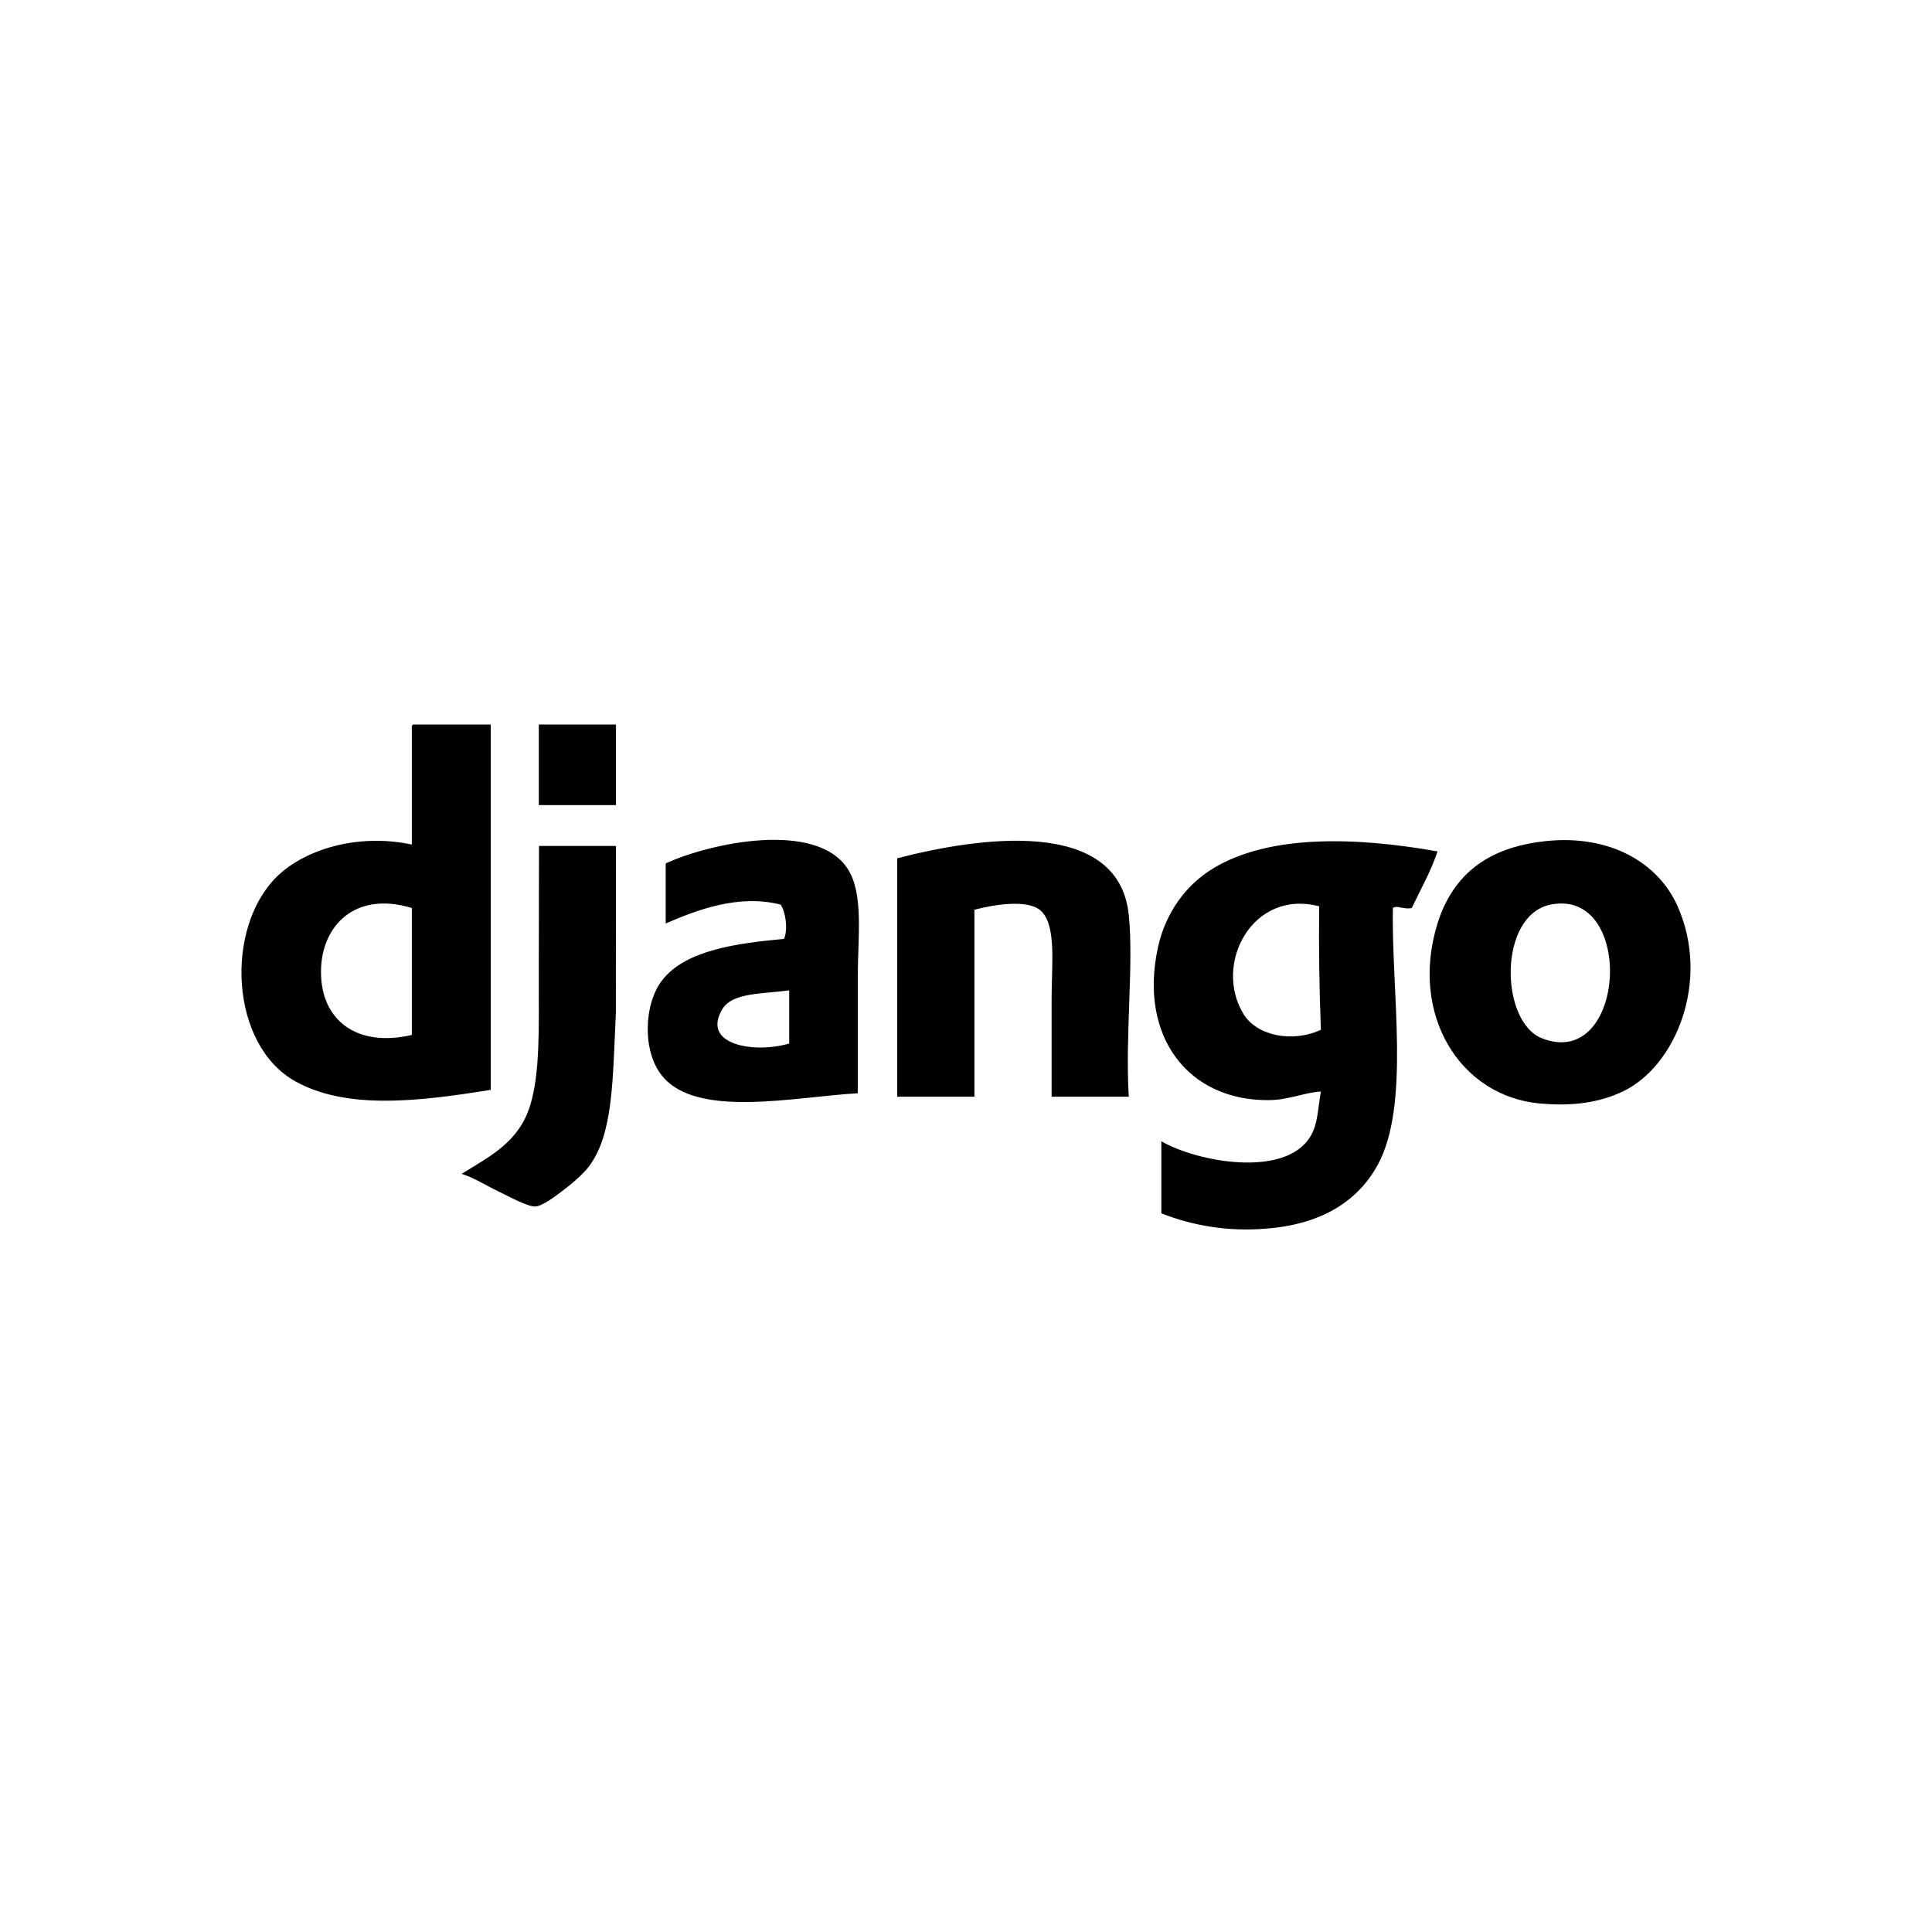
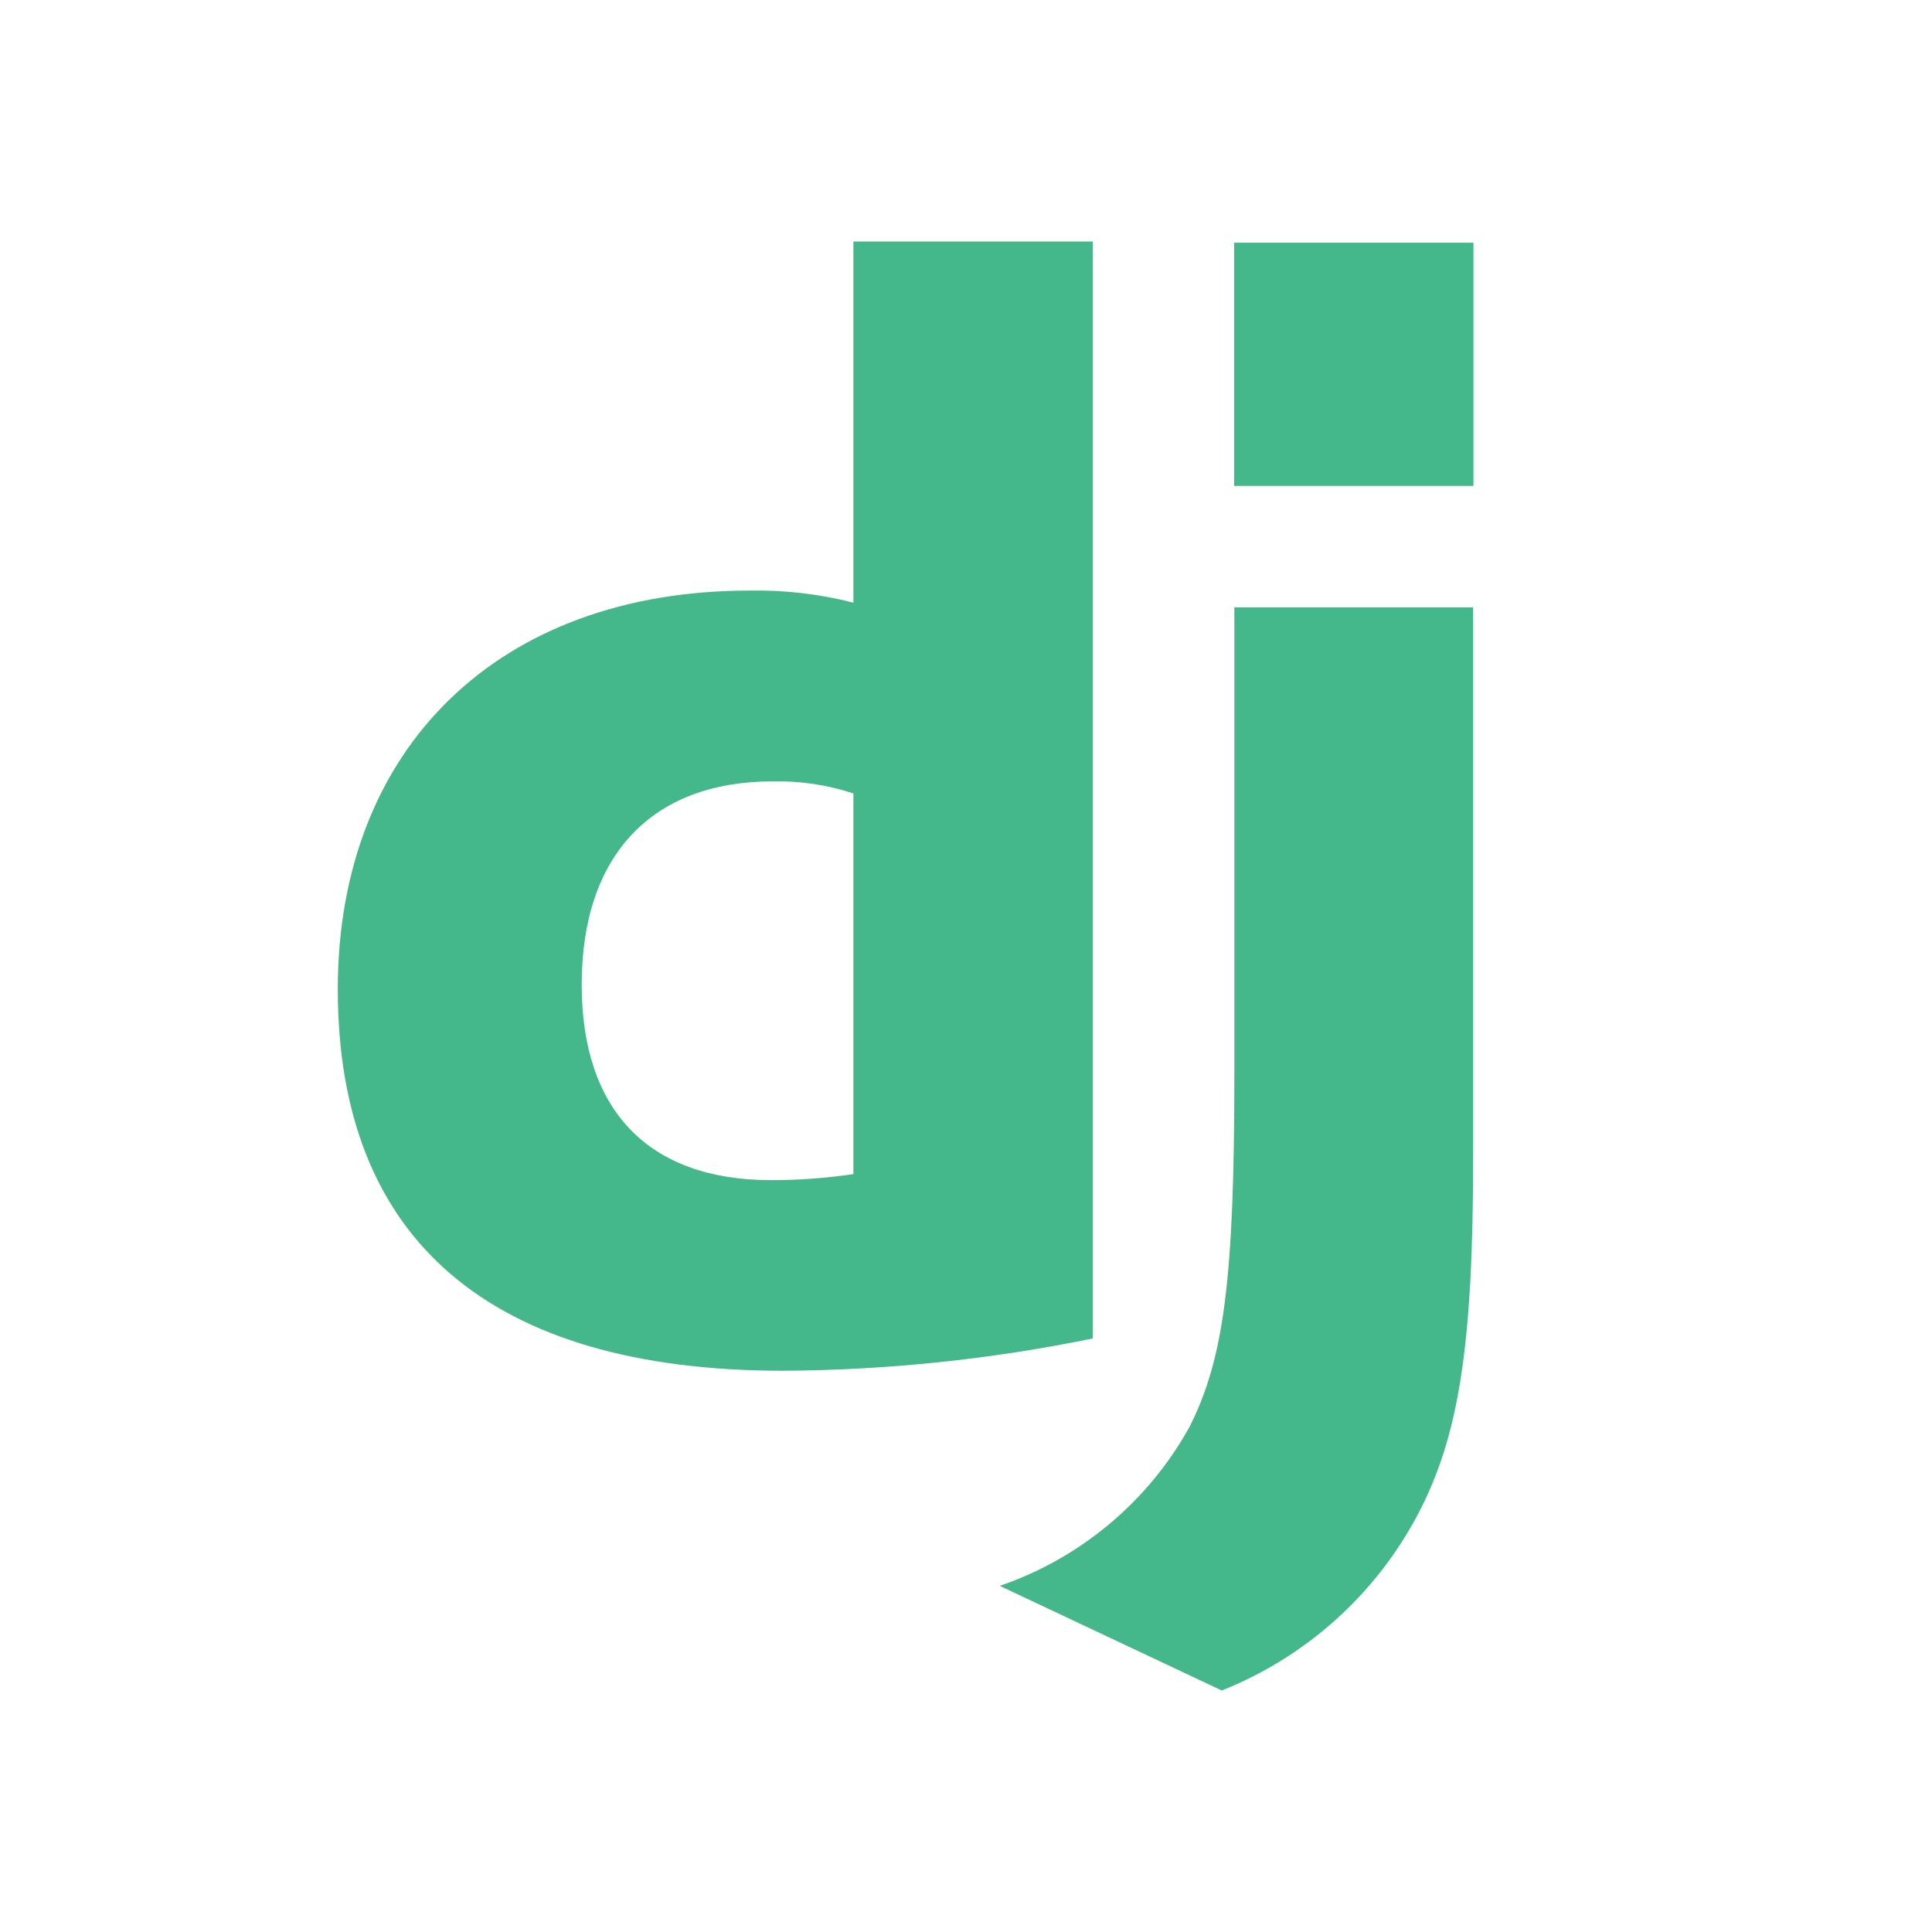
- <svg xmlns="http://www.w3.org/2000/svg" width="800px" height="800px" viewBox="0 0 64 64" fill="none">
-   <path fill-rule="evenodd" clip-rule="evenodd" d="M10.633 32.181c-.009 1.587 1.154 2.533 3.01 2.103v-4.205c-1.879-.572-3.003.586-3.01 2.102zM13.7 24h2.556v12.102c-2.45.4-4.798.655-6.477-.284-2.162-1.21-2.336-5.05-.625-6.761.868-.868 2.614-1.478 4.489-1.08v-3.806c-.005-.081-.01-.162.056-.171zM20.405 26.67h-2.557V24h2.557v2.67zM51.085 34.397c2.787 1.083 3.096-4.989.284-4.431-1.746.346-1.69 3.885-.284 4.431zm.114-6.534c2.128-.227 3.734.712 4.375 2.16 1.093 2.469-.06 5.302-1.819 6.135-.91.432-1.865.473-2.727.398-2.664-.232-4.344-2.947-3.409-5.965.147-.473.311-.762.398-.91.58-.984 1.557-1.644 3.182-1.818zM23.927 33.431c-.707 1.189 1.07 1.474 2.216 1.137v-1.761c-.88.122-1.883.065-2.216.624zm4.489 2.784c-2.112.122-5.322.841-6.477-.568-.679-.828-.606-2.407 0-3.181.783-1.001 2.492-1.22 4.034-1.364.14-.345.045-.906-.114-1.136-1.41-.36-2.812.197-3.807.625v-1.989c1.503-.69 4.982-1.417 6.023.17.547.834.34 2.288.34 3.58v3.863zM37.393 36.33h-2.557v-3.296c0-1.085.175-2.461-.398-2.898-.449-.342-1.514-.17-2.159 0v6.193h-2.557v-7.897c2.614-.68 7.332-1.407 7.67 1.875.168 1.618-.123 4.045 0 6.022zM41.2 33.602c.43.696 1.594.957 2.556.511a81.771 81.771 0 0 1-.057-4.09c-2.21-.584-3.526 1.918-2.5 3.579zm6.42-5.398c-.228.682-.561 1.258-.853 1.875-.263.06-.492-.104-.625 0-.058 2.77.59 6.524-.511 8.523-.663 1.203-1.884 1.975-3.75 2.102a7.634 7.634 0 0 1-3.409-.511v-2.387c1.166.681 4.113 1.236 4.943-.17.244-.414.229-.842.34-1.477-.533.028-1.052.275-1.704.284-2.679.035-4.337-2.098-3.693-5.057.25-1.144.92-2.066 1.819-2.613 1.865-1.138 4.734-1.051 7.442-.569z" fill="#000000" />
-   <path fill-rule="evenodd" clip-rule="evenodd" d="M20.405 28.023c-.003 1.882-.003 3.235-.003 5.522-.108 2.248-.083 4.038-.906 5.113-.163.212-.507.522-.796.739-.242.182-.703.552-.965.568-.265.016-.943-.367-1.25-.511-.404-.19-.777-.442-1.194-.568.973-.603 1.896-1.055 2.273-2.273.328-1.06.284-2.595.284-4.09 0-1.478.007-3.196.007-4.5h2.55z" fill="#000000" />
+ <svg xmlns="http://www.w3.org/2000/svg" width="800px" height="800px" viewBox="0 0 32 32">
+   <path d="M14.135,4H18.1V22.169a26.218,26.218,0,0,1-5.143.535c-4.842-.005-7.362-2.168-7.362-6.322,0-4,2.673-6.6,6.816-6.6a6.448,6.448,0,0,1,1.724.2V4Zm0,9.142a3.992,3.992,0,0,0-1.337-.2c-2,0-3.163,1.223-3.163,3.366,0,2.087,1.107,3.239,3.138,3.239a9.355,9.355,0,0,0,1.362-.1v-6.3Z" style="fill:#44b78b" />
+   <path d="M24.4,10.059v9.1c0,3.133-.235,4.639-.923,5.938A6.316,6.316,0,0,1,20.237,28l-3.678-1.733A5.708,5.708,0,0,0,19.7,23.638c.566-1.121.745-2.42.745-5.837V10.059Z" style="fill:#44b78b" />
+   <rect x="20.441" y="4.02" width="3.964" height="4.028" style="fill:#44b78b" />
</svg>
